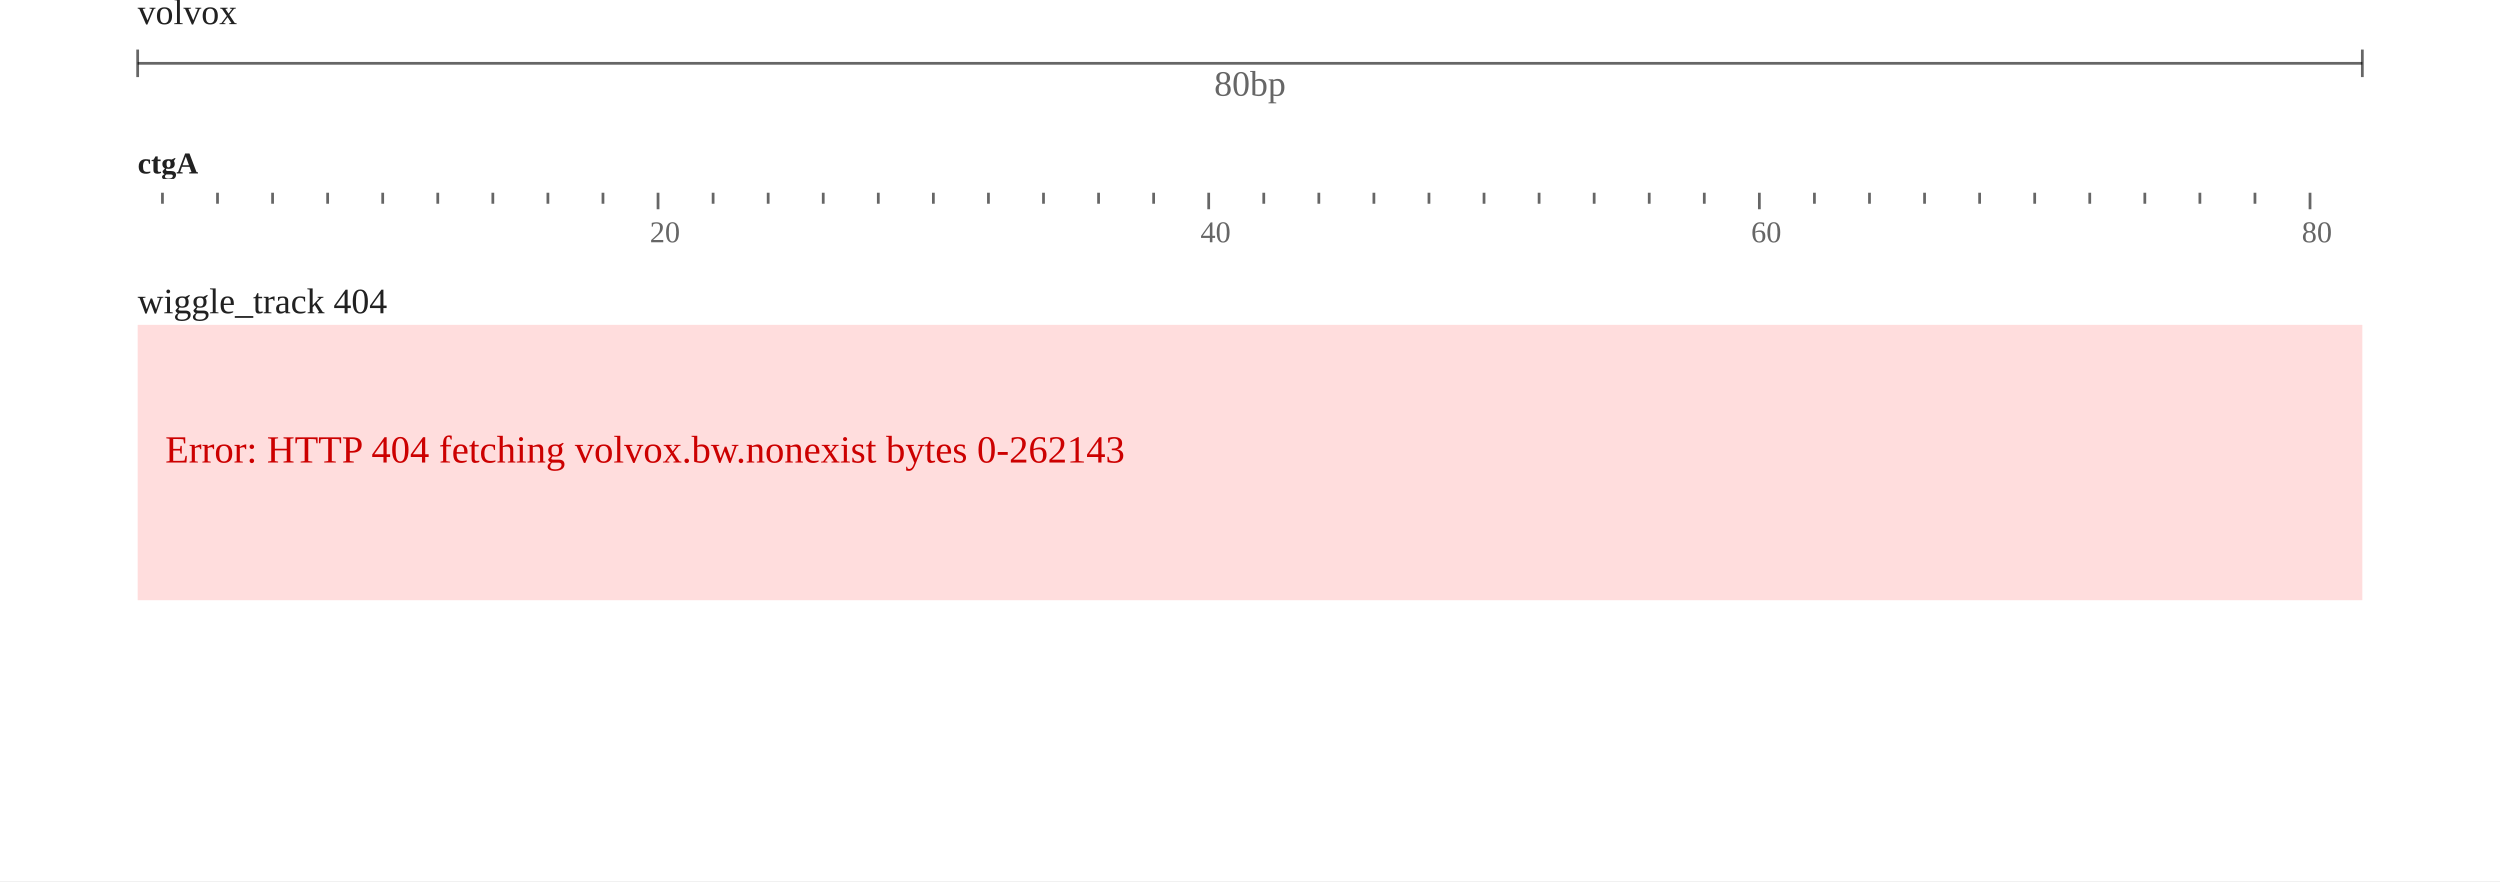
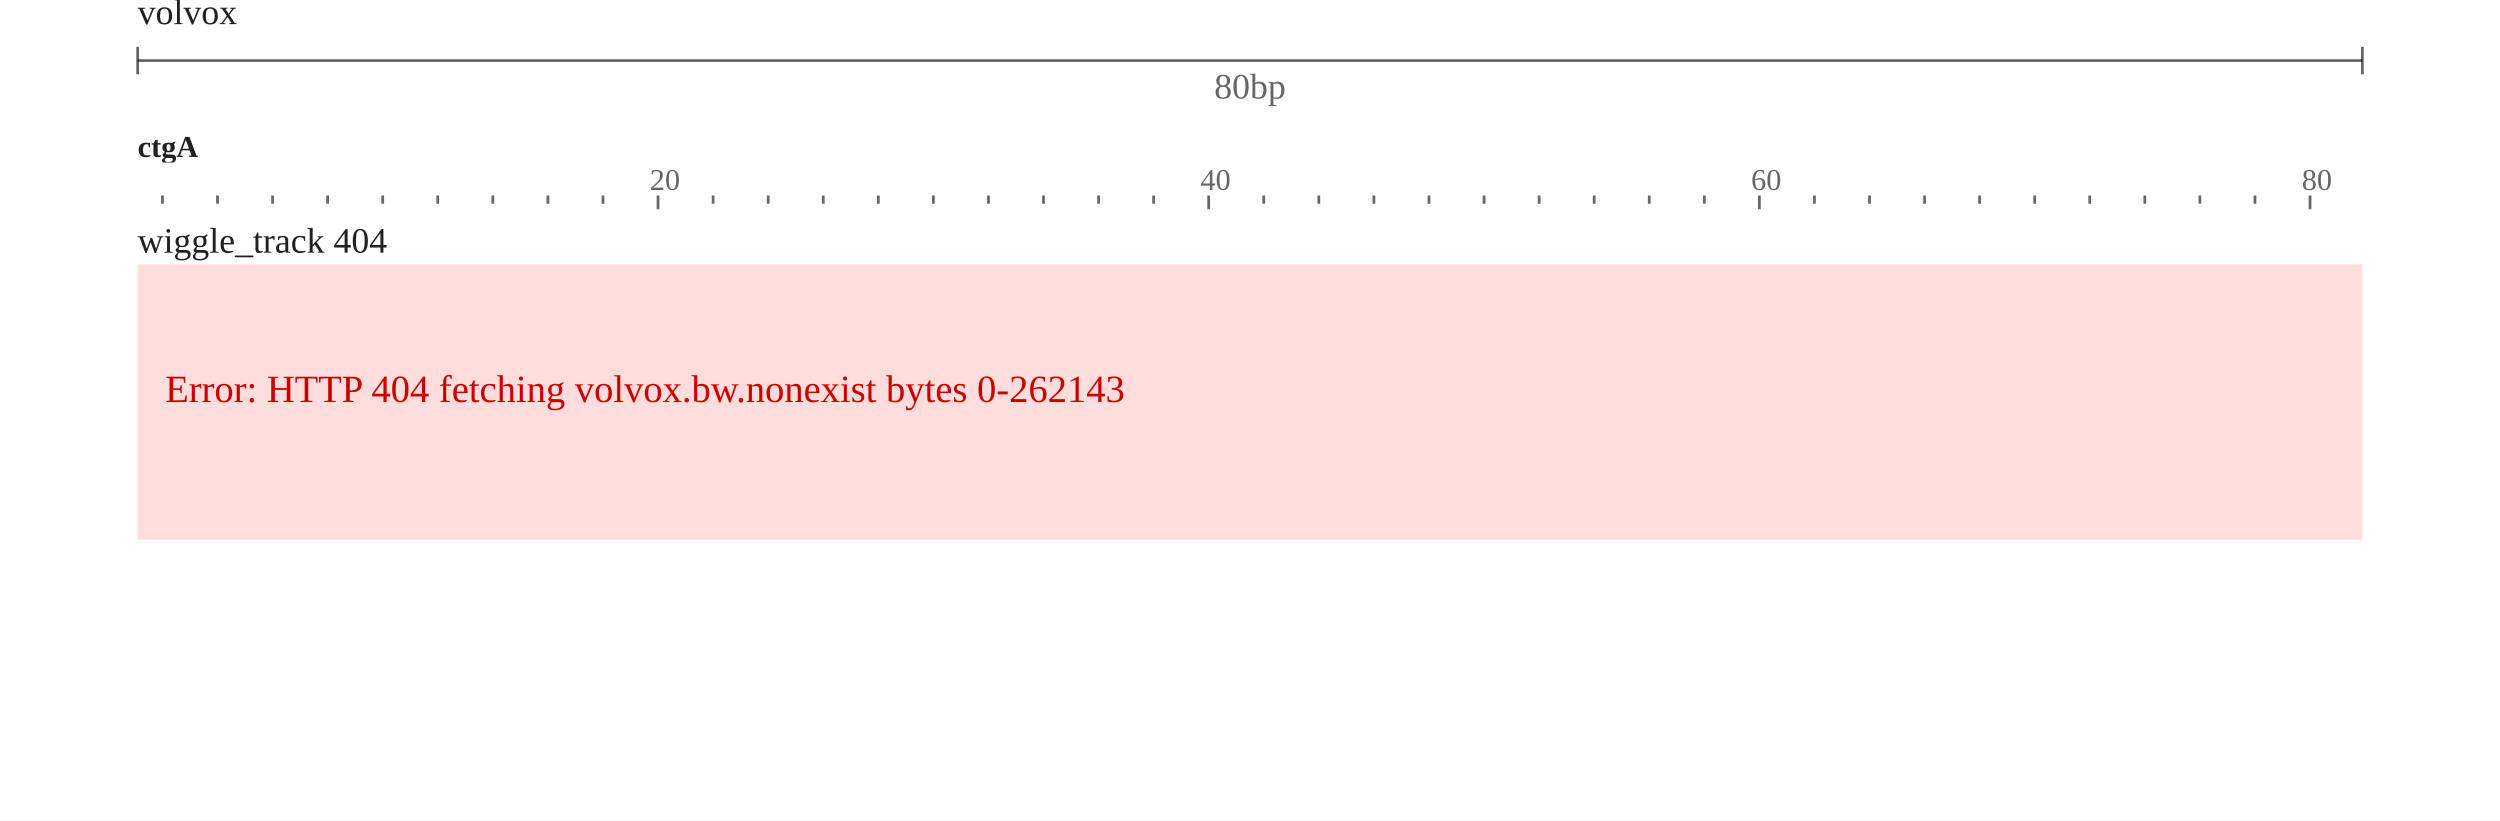
- <svg xmlns="http://www.w3.org/2000/svg" width="908" height="320" viewBox="0 0 908 320">
-   <rect width="908" height="320" fill="#ffffff" />
+ <svg xmlns="http://www.w3.org/2000/svg" width="908" height="298" viewBox="0 0 908 298">
+   <rect width="908" height="298" fill="#ffffff" />
  <g transform="translate(50 0)">
    <g transform="translate(0)">
      <g id="header">
        <text x="0" y="0" dominant-baseline="hanging" font-size="13" fill-opacity="0.871" fill="#000000">volvox</text>
-         <g transform="translate(0 13)">
-           <line x1="0" x2="808" y1="10" y2="10" stroke-opacity="0.6" stroke="#000000" />
-           <line x1="0" x2="0" y1="5" y2="15" stroke-opacity="0.6" stroke="#000000" />
-           <line x1="808" x2="808" y1="5" y2="15" stroke-opacity="0.6" stroke="#000000" />
-           <text x="404" y="13" text-anchor="middle" dominant-baseline="hanging" font-size="13" fill-opacity="0.6" fill="#000000">80bp</text>
+         <g transform="translate(0 22)">
+           <line x1="0" x2="808" y1="0" y2="0" stroke-opacity="0.6" stroke="#000000" />
+           <line x1="0" x2="0" y1="-5" y2="5" stroke-opacity="0.6" stroke="#000000" />
+           <line x1="808" x2="808" y1="-5" y2="5" stroke-opacity="0.6" stroke="#000000" />
+           <text x="404" y="5" text-anchor="middle" dominant-baseline="hanging" font-size="13" fill-opacity="0.6" fill="#000000">80bp</text>
        </g>
-         <g transform="translate(0 50)">
+         <g transform="translate(0 44)">
          <g transform="translate(0 0)">
            <defs>
              <clipPath id="clip-integration_test-volvox:ctgA:0.1:80.9:0">
                <rect x="0" y="0" width="808" height="100" />
              </clipPath>
            </defs>
            <g clip-path="url(#clip-integration_test-volvox:ctgA:0.1:80.9:0)">
-               <g transform="translate(0 20)">
-                 <line x1="-31" x2="-31" y1="0" y2="4" stroke-width="1" stroke-opacity="0.6" stroke="#000000" />
-                 <line x1="-11" x2="-11" y1="0" y2="6" stroke-width="1" stroke-opacity="0.6" stroke="#000000" />
-                 <line x1="9" x2="9" y1="0" y2="4" stroke-width="1" stroke-opacity="0.6" stroke="#000000" />
-                 <line x1="29" x2="29" y1="0" y2="4" stroke-width="1" stroke-opacity="0.6" stroke="#000000" />
-                 <line x1="49" x2="49" y1="0" y2="4" stroke-width="1" stroke-opacity="0.6" stroke="#000000" />
-                 <line x1="69" x2="69" y1="0" y2="4" stroke-width="1" stroke-opacity="0.6" stroke="#000000" />
-                 <line x1="89" x2="89" y1="0" y2="4" stroke-width="1" stroke-opacity="0.6" stroke="#000000" />
-                 <line x1="109" x2="109" y1="0" y2="4" stroke-width="1" stroke-opacity="0.6" stroke="#000000" />
-                 <line x1="129" x2="129" y1="0" y2="4" stroke-width="1" stroke-opacity="0.6" stroke="#000000" />
-                 <line x1="149" x2="149" y1="0" y2="4" stroke-width="1" stroke-opacity="0.6" stroke="#000000" />
-                 <line x1="169" x2="169" y1="0" y2="4" stroke-width="1" stroke-opacity="0.6" stroke="#000000" />
-                 <line x1="189" x2="189" y1="0" y2="6" stroke-width="1" stroke-opacity="0.6" stroke="#000000" />
-                 <line x1="209" x2="209" y1="0" y2="4" stroke-width="1" stroke-opacity="0.6" stroke="#000000" />
-                 <line x1="229" x2="229" y1="0" y2="4" stroke-width="1" stroke-opacity="0.6" stroke="#000000" />
-                 <line x1="249" x2="249" y1="0" y2="4" stroke-width="1" stroke-opacity="0.6" stroke="#000000" />
-                 <line x1="269" x2="269" y1="0" y2="4" stroke-width="1" stroke-opacity="0.6" stroke="#000000" />
-                 <line x1="289" x2="289" y1="0" y2="4" stroke-width="1" stroke-opacity="0.6" stroke="#000000" />
-                 <line x1="309" x2="309" y1="0" y2="4" stroke-width="1" stroke-opacity="0.6" stroke="#000000" />
-                 <line x1="329" x2="329" y1="0" y2="4" stroke-width="1" stroke-opacity="0.6" stroke="#000000" />
-                 <line x1="349" x2="349" y1="0" y2="4" stroke-width="1" stroke-opacity="0.6" stroke="#000000" />
-                 <line x1="369" x2="369" y1="0" y2="4" stroke-width="1" stroke-opacity="0.6" stroke="#000000" />
-                 <line x1="389" x2="389" y1="0" y2="6" stroke-width="1" stroke-opacity="0.6" stroke="#000000" />
-                 <line x1="409" x2="409" y1="0" y2="4" stroke-width="1" stroke-opacity="0.6" stroke="#000000" />
-                 <line x1="429" x2="429" y1="0" y2="4" stroke-width="1" stroke-opacity="0.6" stroke="#000000" />
-                 <line x1="449" x2="449" y1="0" y2="4" stroke-width="1" stroke-opacity="0.6" stroke="#000000" />
-                 <line x1="469" x2="469" y1="0" y2="4" stroke-width="1" stroke-opacity="0.6" stroke="#000000" />
-                 <line x1="489" x2="489" y1="0" y2="4" stroke-width="1" stroke-opacity="0.6" stroke="#000000" />
-                 <line x1="509" x2="509" y1="0" y2="4" stroke-width="1" stroke-opacity="0.6" stroke="#000000" />
-                 <line x1="529" x2="529" y1="0" y2="4" stroke-width="1" stroke-opacity="0.6" stroke="#000000" />
-                 <line x1="549" x2="549" y1="0" y2="4" stroke-width="1" stroke-opacity="0.6" stroke="#000000" />
-                 <line x1="569" x2="569" y1="0" y2="4" stroke-width="1" stroke-opacity="0.6" stroke="#000000" />
-                 <line x1="589" x2="589" y1="0" y2="6" stroke-width="1" stroke-opacity="0.6" stroke="#000000" />
-                 <line x1="609" x2="609" y1="0" y2="4" stroke-width="1" stroke-opacity="0.6" stroke="#000000" />
-                 <line x1="629" x2="629" y1="0" y2="4" stroke-width="1" stroke-opacity="0.6" stroke="#000000" />
-                 <line x1="649" x2="649" y1="0" y2="4" stroke-width="1" stroke-opacity="0.6" stroke="#000000" />
-                 <line x1="669" x2="669" y1="0" y2="4" stroke-width="1" stroke-opacity="0.6" stroke="#000000" />
-                 <line x1="689" x2="689" y1="0" y2="4" stroke-width="1" stroke-opacity="0.6" stroke="#000000" />
-                 <line x1="709" x2="709" y1="0" y2="4" stroke-width="1" stroke-opacity="0.6" stroke="#000000" />
-                 <line x1="729" x2="729" y1="0" y2="4" stroke-width="1" stroke-opacity="0.6" stroke="#000000" />
-                 <line x1="749" x2="749" y1="0" y2="4" stroke-width="1" stroke-opacity="0.6" stroke="#000000" />
-                 <line x1="769" x2="769" y1="0" y2="4" stroke-width="1" stroke-opacity="0.6" stroke="#000000" />
-                 <line x1="789" x2="789" y1="0" y2="6" stroke-width="1" stroke-opacity="0.6" stroke="#000000" />
-                 <line x1="809" x2="809" y1="0" y2="4" stroke-width="1" stroke-opacity="0.6" stroke="#000000" />
-                 <line x1="829" x2="829" y1="0" y2="4" stroke-width="1" stroke-opacity="0.6" stroke="#000000" />
-                 <text x="186" y="18" font-size="11" fill-opacity="0.6" fill="#000000">20</text>
-                 <text x="386" y="18" font-size="11" fill-opacity="0.6" fill="#000000">40</text>
-                 <text x="586" y="18" font-size="11" fill-opacity="0.6" fill="#000000">60</text>
-                 <text x="786" y="18" font-size="11" fill-opacity="0.6" fill="#000000">80</text>
-               </g>
+               <line x1="-31" x2="-31" y1="27" y2="30" stroke-width="1" stroke-opacity="0.6" stroke="#000000" />
+               <line x1="-11" x2="-11" y1="27" y2="32" stroke-width="1" stroke-opacity="0.6" stroke="#000000" />
+               <line x1="9" x2="9" y1="27" y2="30" stroke-width="1" stroke-opacity="0.6" stroke="#000000" />
+               <line x1="29" x2="29" y1="27" y2="30" stroke-width="1" stroke-opacity="0.6" stroke="#000000" />
+               <line x1="49" x2="49" y1="27" y2="30" stroke-width="1" stroke-opacity="0.6" stroke="#000000" />
+               <line x1="69" x2="69" y1="27" y2="30" stroke-width="1" stroke-opacity="0.6" stroke="#000000" />
+               <line x1="89" x2="89" y1="27" y2="30" stroke-width="1" stroke-opacity="0.6" stroke="#000000" />
+               <line x1="109" x2="109" y1="27" y2="30" stroke-width="1" stroke-opacity="0.6" stroke="#000000" />
+               <line x1="129" x2="129" y1="27" y2="30" stroke-width="1" stroke-opacity="0.6" stroke="#000000" />
+               <line x1="149" x2="149" y1="27" y2="30" stroke-width="1" stroke-opacity="0.6" stroke="#000000" />
+               <line x1="169" x2="169" y1="27" y2="30" stroke-width="1" stroke-opacity="0.6" stroke="#000000" />
+               <line x1="189" x2="189" y1="27" y2="32" stroke-width="1" stroke-opacity="0.6" stroke="#000000" />
+               <line x1="209" x2="209" y1="27" y2="30" stroke-width="1" stroke-opacity="0.6" stroke="#000000" />
+               <line x1="229" x2="229" y1="27" y2="30" stroke-width="1" stroke-opacity="0.6" stroke="#000000" />
+               <line x1="249" x2="249" y1="27" y2="30" stroke-width="1" stroke-opacity="0.6" stroke="#000000" />
+               <line x1="269" x2="269" y1="27" y2="30" stroke-width="1" stroke-opacity="0.6" stroke="#000000" />
+               <line x1="289" x2="289" y1="27" y2="30" stroke-width="1" stroke-opacity="0.6" stroke="#000000" />
+               <line x1="309" x2="309" y1="27" y2="30" stroke-width="1" stroke-opacity="0.6" stroke="#000000" />
+               <line x1="329" x2="329" y1="27" y2="30" stroke-width="1" stroke-opacity="0.6" stroke="#000000" />
+               <line x1="349" x2="349" y1="27" y2="30" stroke-width="1" stroke-opacity="0.6" stroke="#000000" />
+               <line x1="369" x2="369" y1="27" y2="30" stroke-width="1" stroke-opacity="0.6" stroke="#000000" />
+               <line x1="389" x2="389" y1="27" y2="32" stroke-width="1" stroke-opacity="0.6" stroke="#000000" />
+               <line x1="409" x2="409" y1="27" y2="30" stroke-width="1" stroke-opacity="0.6" stroke="#000000" />
+               <line x1="429" x2="429" y1="27" y2="30" stroke-width="1" stroke-opacity="0.6" stroke="#000000" />
+               <line x1="449" x2="449" y1="27" y2="30" stroke-width="1" stroke-opacity="0.6" stroke="#000000" />
+               <line x1="469" x2="469" y1="27" y2="30" stroke-width="1" stroke-opacity="0.6" stroke="#000000" />
+               <line x1="489" x2="489" y1="27" y2="30" stroke-width="1" stroke-opacity="0.6" stroke="#000000" />
+               <line x1="509" x2="509" y1="27" y2="30" stroke-width="1" stroke-opacity="0.6" stroke="#000000" />
+               <line x1="529" x2="529" y1="27" y2="30" stroke-width="1" stroke-opacity="0.6" stroke="#000000" />
+               <line x1="549" x2="549" y1="27" y2="30" stroke-width="1" stroke-opacity="0.6" stroke="#000000" />
+               <line x1="569" x2="569" y1="27" y2="30" stroke-width="1" stroke-opacity="0.6" stroke="#000000" />
+               <line x1="589" x2="589" y1="27" y2="32" stroke-width="1" stroke-opacity="0.6" stroke="#000000" />
+               <line x1="609" x2="609" y1="27" y2="30" stroke-width="1" stroke-opacity="0.6" stroke="#000000" />
+               <line x1="629" x2="629" y1="27" y2="30" stroke-width="1" stroke-opacity="0.6" stroke="#000000" />
+               <line x1="649" x2="649" y1="27" y2="30" stroke-width="1" stroke-opacity="0.6" stroke="#000000" />
+               <line x1="669" x2="669" y1="27" y2="30" stroke-width="1" stroke-opacity="0.6" stroke="#000000" />
+               <line x1="689" x2="689" y1="27" y2="30" stroke-width="1" stroke-opacity="0.6" stroke="#000000" />
+               <line x1="709" x2="709" y1="27" y2="30" stroke-width="1" stroke-opacity="0.6" stroke="#000000" />
+               <line x1="729" x2="729" y1="27" y2="30" stroke-width="1" stroke-opacity="0.6" stroke="#000000" />
+               <line x1="749" x2="749" y1="27" y2="30" stroke-width="1" stroke-opacity="0.6" stroke="#000000" />
+               <line x1="769" x2="769" y1="27" y2="30" stroke-width="1" stroke-opacity="0.6" stroke="#000000" />
+               <line x1="789" x2="789" y1="27" y2="32" stroke-width="1" stroke-opacity="0.6" stroke="#000000" />
+               <line x1="809" x2="809" y1="27" y2="30" stroke-width="1" stroke-opacity="0.6" stroke="#000000" />
+               <line x1="829" x2="829" y1="27" y2="30" stroke-width="1" stroke-opacity="0.6" stroke="#000000" />
+               <text x="186" y="25" font-size="11" fill-opacity="0.6" fill="#000000">20</text>
+               <text x="386" y="25" font-size="11" fill-opacity="0.6" fill="#000000">40</text>
+               <text x="586" y="25" font-size="11" fill-opacity="0.6" fill="#000000">60</text>
+               <text x="786" y="25" font-size="11" fill-opacity="0.6" fill="#000000">80</text>
            </g>
          </g>
          <g transform="translate(0 0)">
            <defs>
              <clipPath id="reflabel-integration_test-volvox:ctgA:0:80:0">
-                 <rect x="0" y="0" width="1597" height="15" />
+                 <rect x="0" y="0" width="1598" height="15" />
              </clipPath>
            </defs>
            <g clip-path="url(#reflabel-integration_test-volvox:ctgA:0:80:0)">
              <text x="0" y="13" font-size="11" font-weight="bold" fill-opacity="0.871" fill="#000000">ctgA</text>
            </g>
          </g>
        </g>
      </g>
    </g>
-     <g transform="translate(0 100)">
+     <g transform="translate(0 78)">
      <g transform="translate(0 0)">
        <defs>
          <clipPath id="track-clip-integration_test-volvox_bigwig_nonexist">
            <rect x="-50" y="18" width="858" height="100" />
          </clipPath>
        </defs>
        <g clip-path="url(#track-clip-integration_test-volvox_bigwig_nonexist)">
          <g transform="translate(0 18)">
            <rect x="0" y="0" width="808" height="100" fill="#ffdddd" />
            <text x="10" y="50" fill="#cc0000" font-size="14">Error: HTTP 404 fetching volvox.bw.nonexist bytes 0-262143</text>
          </g>
        </g>
        <text x="0" y="5" font-size="13" dominant-baseline="hanging" fill-opacity="0.871" fill="#000000">wiggle_track 404</text>
      </g>
    </g>
-     <g transform="translate(0 100)">
+     <g transform="translate(0 78)">
      <defs>
        <clipPath id="highlight-clip-integration_test">
          <rect x="0" y="0" width="808" height="120" />
        </clipPath>
      </defs>
      <g clip-path="url(#highlight-clip-integration_test)" />
    </g>
  </g>
</svg>
